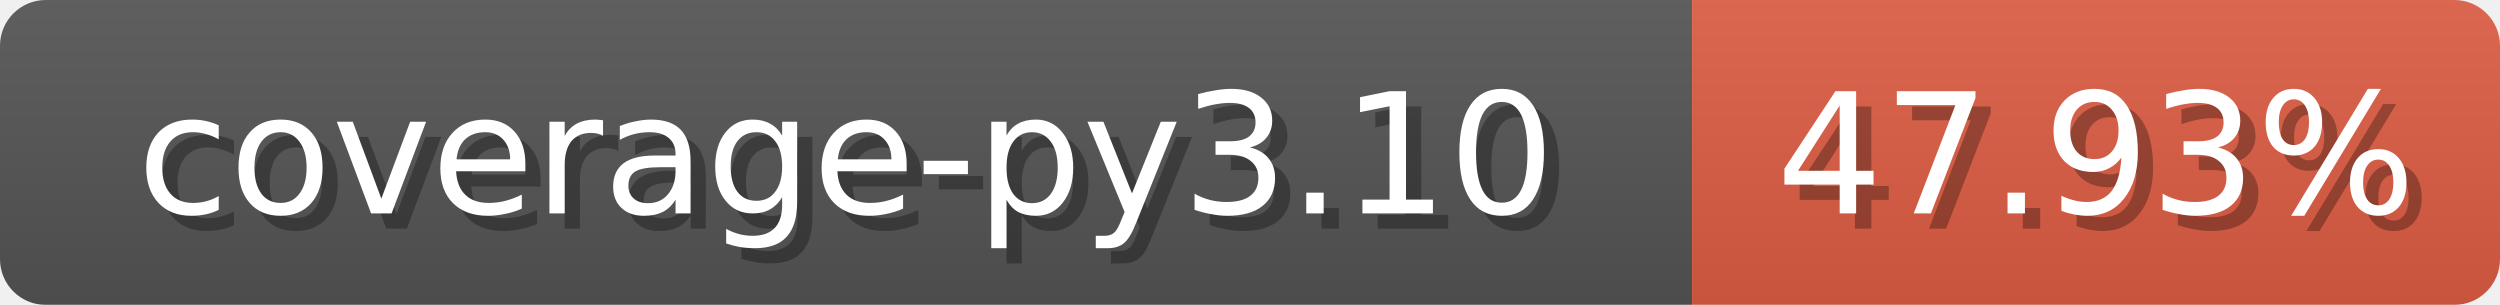
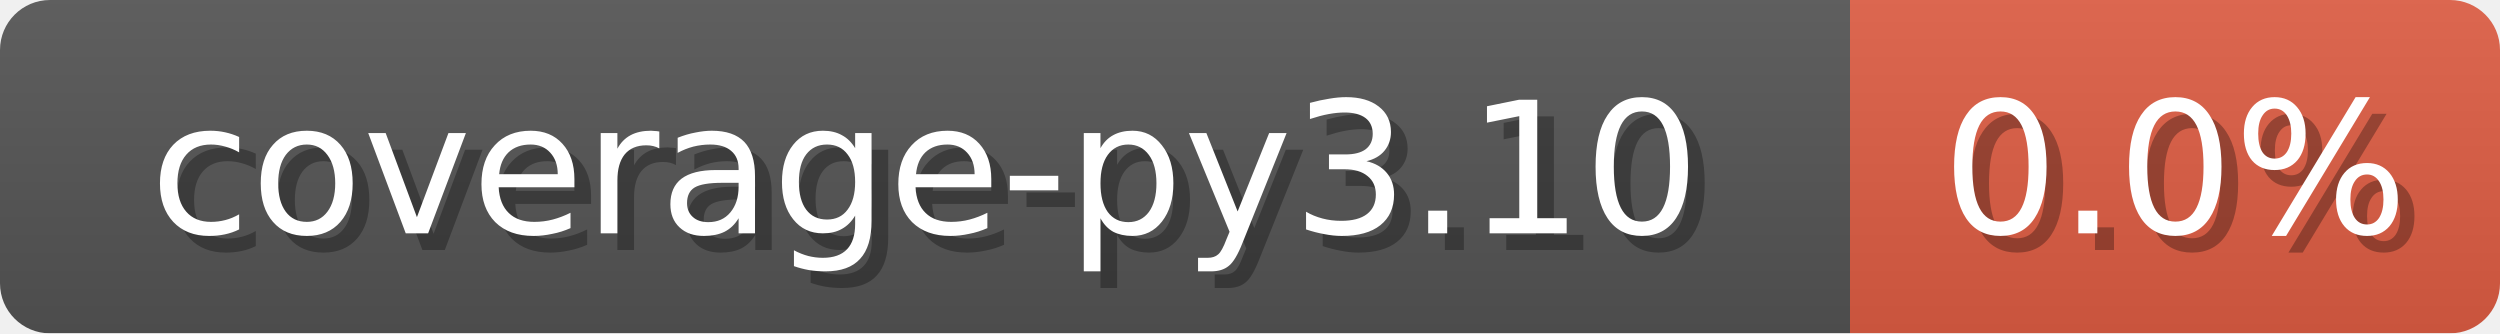
- <svg xmlns="http://www.w3.org/2000/svg" width="164" height="20">
+ <svg xmlns="http://www.w3.org/2000/svg" width="150" height="20">
  <linearGradient id="b" x2="0" y2="100%">
    <stop offset="0" stop-color="#bbb" stop-opacity=".1" />
    <stop offset="1" stop-opacity=".1" />
  </linearGradient>
  <mask id="anybadge_1">
-     <rect width="164" height="20" rx="3" fill="#fff" />
+     <rect width="150" height="20" rx="3" fill="#fff" />
  </mask>
  <g mask="url(#anybadge_1)">
    <path fill="#555" d="M0 0h111v20H0z" />
-     <path fill="#E05D44" d="M111 0h53v20H111z" />
-     <path fill="url(#b)" d="M0 0h164v20H0z" />
+     <path fill="#E05D44" d="M111 0h39v20H111z" />
+     <path fill="url(#b)" d="M0 0h150v20H0z" />
  </g>
  <g fill="#fff" text-anchor="middle" font-family="DejaVu Sans,Verdana,Geneva,sans-serif" font-size="11">
    <text x="56.5" y="15" fill="#010101" fill-opacity=".3">coverage-py3.10</text>
    <text x="55.5" y="14">coverage-py3.10</text>
  </g>
  <g fill="#fff" text-anchor="middle" font-family="DejaVu Sans,Verdana,Geneva,sans-serif" font-size="11">
-     <text x="138.5" y="15" fill="#010101" fill-opacity=".3">47.93%</text>
-     <text x="137.5" y="14">47.93%</text>
+     <text x="131.5" y="15" fill="#010101" fill-opacity=".3">0.0%</text>
+     <text x="130.5" y="14">0.0%</text>
  </g>
</svg>
